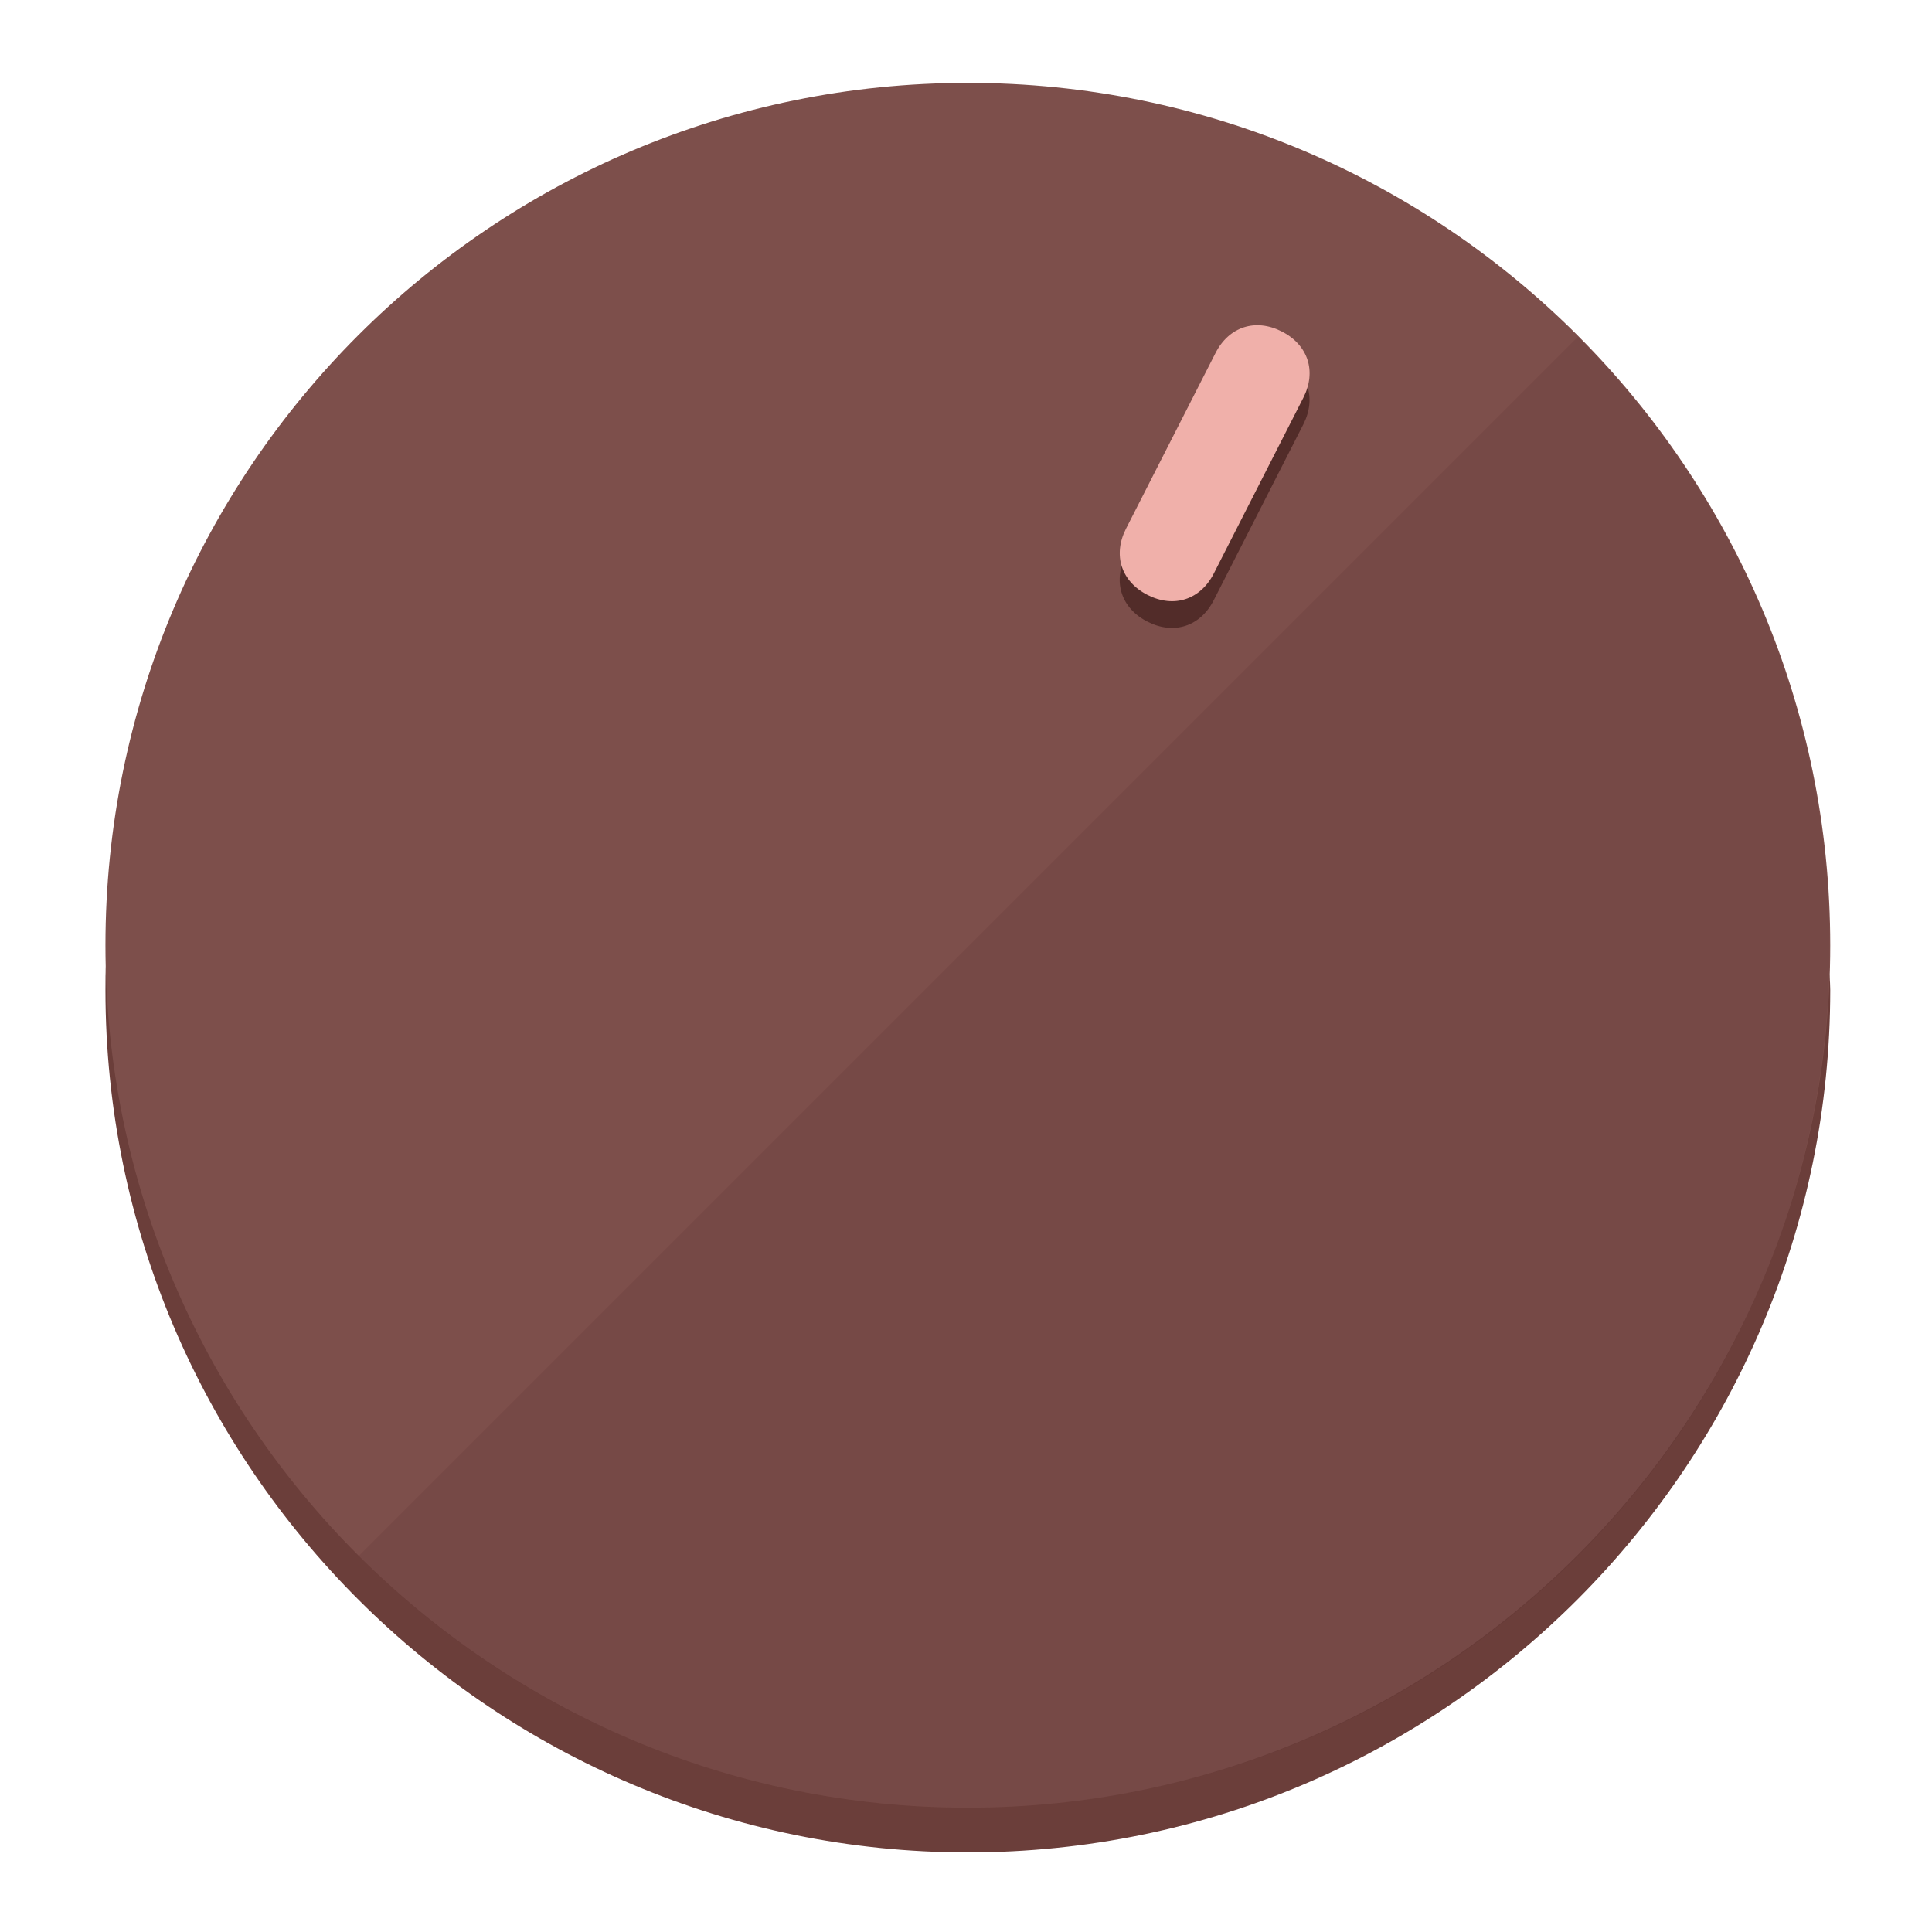
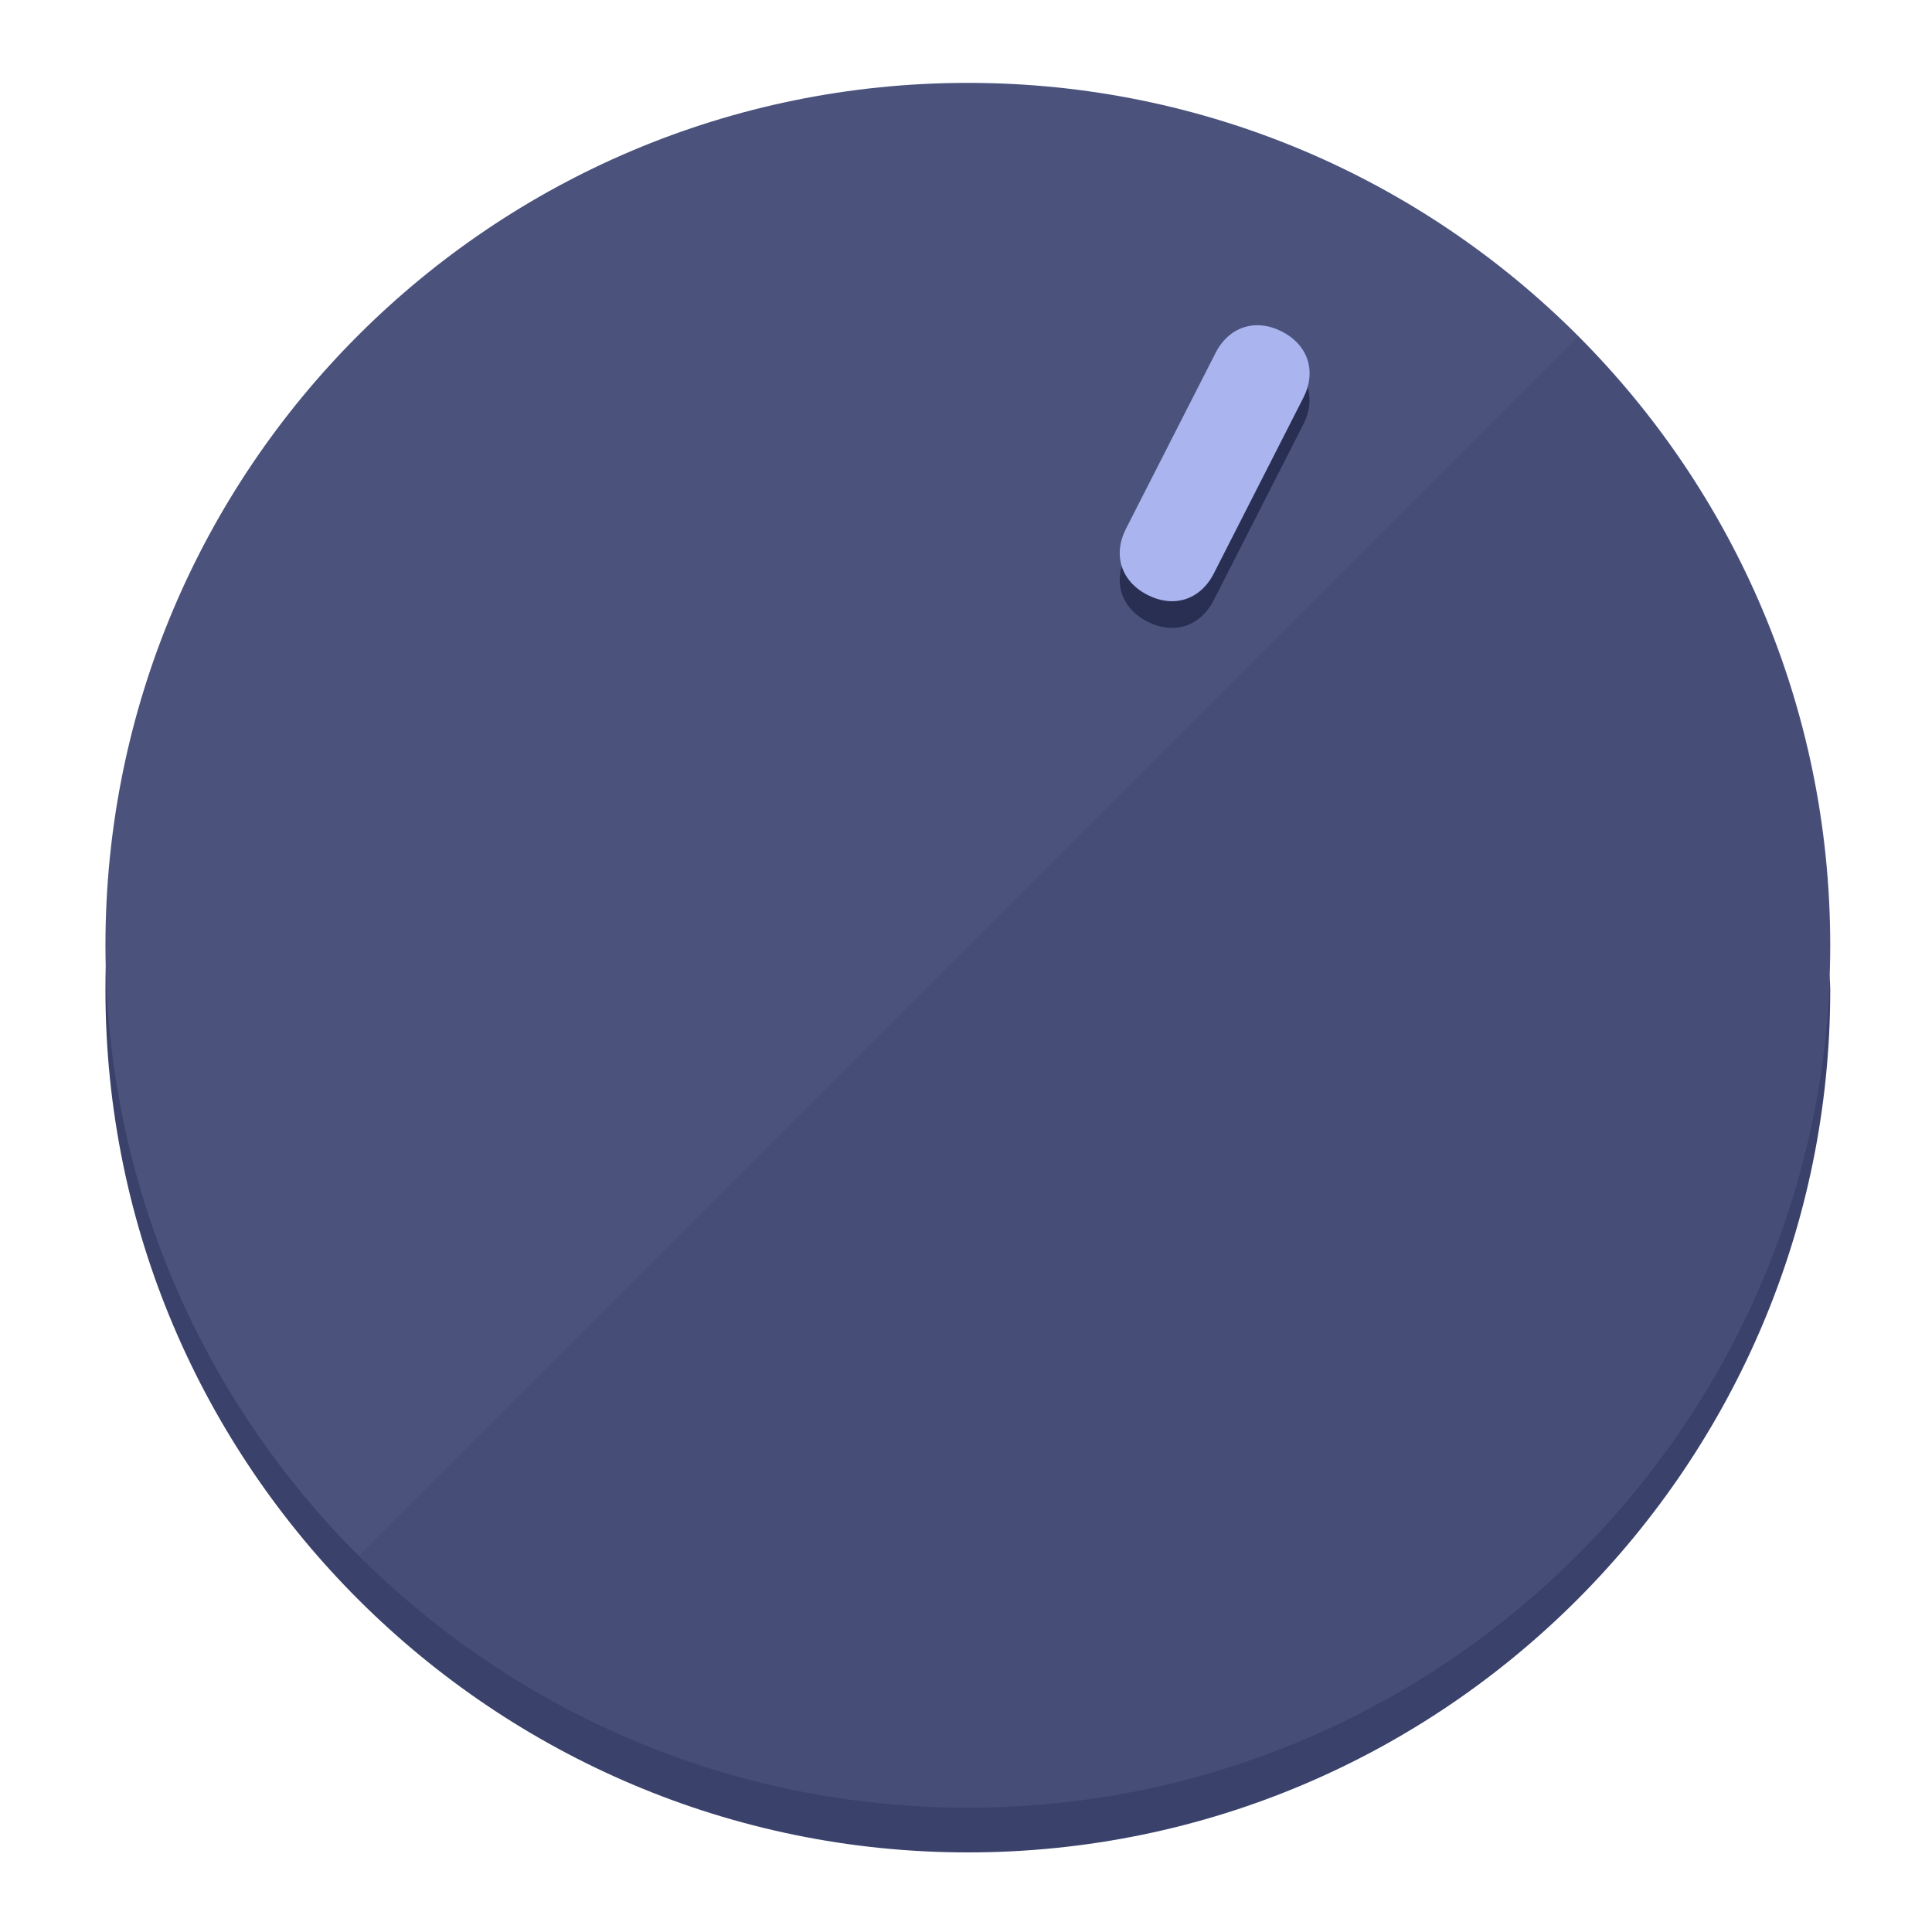
<svg xmlns="http://www.w3.org/2000/svg" height="120px" width="120px" version="1.1" id="Layer_1" viewBox="0 0 496.8 496.8" xml:space="preserve">
  <defs id="defs23" />
  <g id="g3158">
-     <path style="display:inline;fill:#6B3E3A;fill-opacity:1;stroke-width:1.584" d="m 248.875,445.92 c 116.582,0 212.89,-91.238 220.493,-205.286 0,5.069 1.267,8.87 1.267,13.939 0,121.651 -98.842,221.76 -221.76,221.76 -121.651,0 -221.76,-98.842 -221.76,-221.76 0,-5.069 0,-8.87 1.267,-13.939 7.603,114.048 103.91,205.286 220.493,205.286 z" id="path8" />
-     <circle style="display:inline;fill:#7D4F4B;fill-opacity:1;stroke-width:1.584" cx="248.875" cy="243.071" r="221.76" id="circle12" />
-     <path style="display:inline;fill:#522C29;fill-opacity:0.154;stroke-width:1.587" d="m 405.744,86.606 c 86.308,86.308 86.308,227.193 0,313.5 -86.308,86.308 -227.193,86.308 -313.5,0" id="path14" />
+     <path style="display:inline;fill:#3A426B;fill-opacity:1;stroke-width:1.584" d="m 248.875,445.92 c 116.582,0 212.89,-91.238 220.493,-205.286 0,5.069 1.267,8.87 1.267,13.939 0,121.651 -98.842,221.76 -221.76,221.76 -121.651,0 -221.76,-98.842 -221.76,-221.76 0,-5.069 0,-8.87 1.267,-13.939 7.603,114.048 103.91,205.286 220.493,205.286 z" id="path8" />
+     <circle style="display:inline;fill:#4B537D;fill-opacity:1;stroke-width:1.584" cx="248.875" cy="243.071" r="221.76" id="circle12" />
+     <path style="display:inline;fill:#292F52;fill-opacity:0.154;stroke-width:1.587" d="m 405.744,86.606 c 86.308,86.308 86.308,227.193 0,313.5 -86.308,86.308 -227.193,86.308 -313.5,0" id="path14" />
  </g>
  <g id="g3198">
    <circle style="display:none;fill:#000000;fill-opacity:0;stroke-width:1.584" cx="331.97" cy="104.232" r="221.76" id="circle12-3" transform="rotate(27)" />
-     <path style="display:inline;fill:#522C29;fill-opacity:1;stroke-width:1.584" d="m 312.114,154.319 c -3.452,6.774 -10.269,8.99 -17.044,5.538 v 0 c -6.775,-3.452 -8.99,-10.269 -5.538,-17.044 l 23.012,-45.163 c 3.452,-6.774 10.269,-8.99 17.044,-5.538 v 0 c 6.774,3.452 8.99,10.269 5.538,17.044 z" id="path3789" />
-     <path style="display:inline;fill:#F0B0AA;stroke-width:1.584" d="m 312.13,147.448 c -3.452,6.775 -10.269,8.99 -17.044,5.538 v 0 c -6.774,-3.452 -8.99,-10.269 -5.538,-17.044 l 23.012,-45.163 c 3.452,-6.775 10.269,-8.99 17.044,-5.538 v 0 c 6.775,3.452 8.99,10.269 5.538,17.044 z" id="path915" />
+     <path style="display:inline;fill:#292F52;fill-opacity:1;stroke-width:1.584" d="m 312.114,154.319 c -3.452,6.774 -10.269,8.99 -17.044,5.538 v 0 c -6.775,-3.452 -8.99,-10.269 -5.538,-17.044 l 23.012,-45.163 c 3.452,-6.774 10.269,-8.99 17.044,-5.538 v 0 c 6.774,3.452 8.99,10.269 5.538,17.044 z" id="path3789" />
+     <path style="display:inline;fill:#AAB5F0;stroke-width:1.584" d="m 312.13,147.448 c -3.452,6.775 -10.269,8.99 -17.044,5.538 v 0 c -6.774,-3.452 -8.99,-10.269 -5.538,-17.044 l 23.012,-45.163 c 3.452,-6.775 10.269,-8.99 17.044,-5.538 v 0 c 6.775,3.452 8.99,10.269 5.538,17.044 z" id="path915" />
  </g>
</svg>
